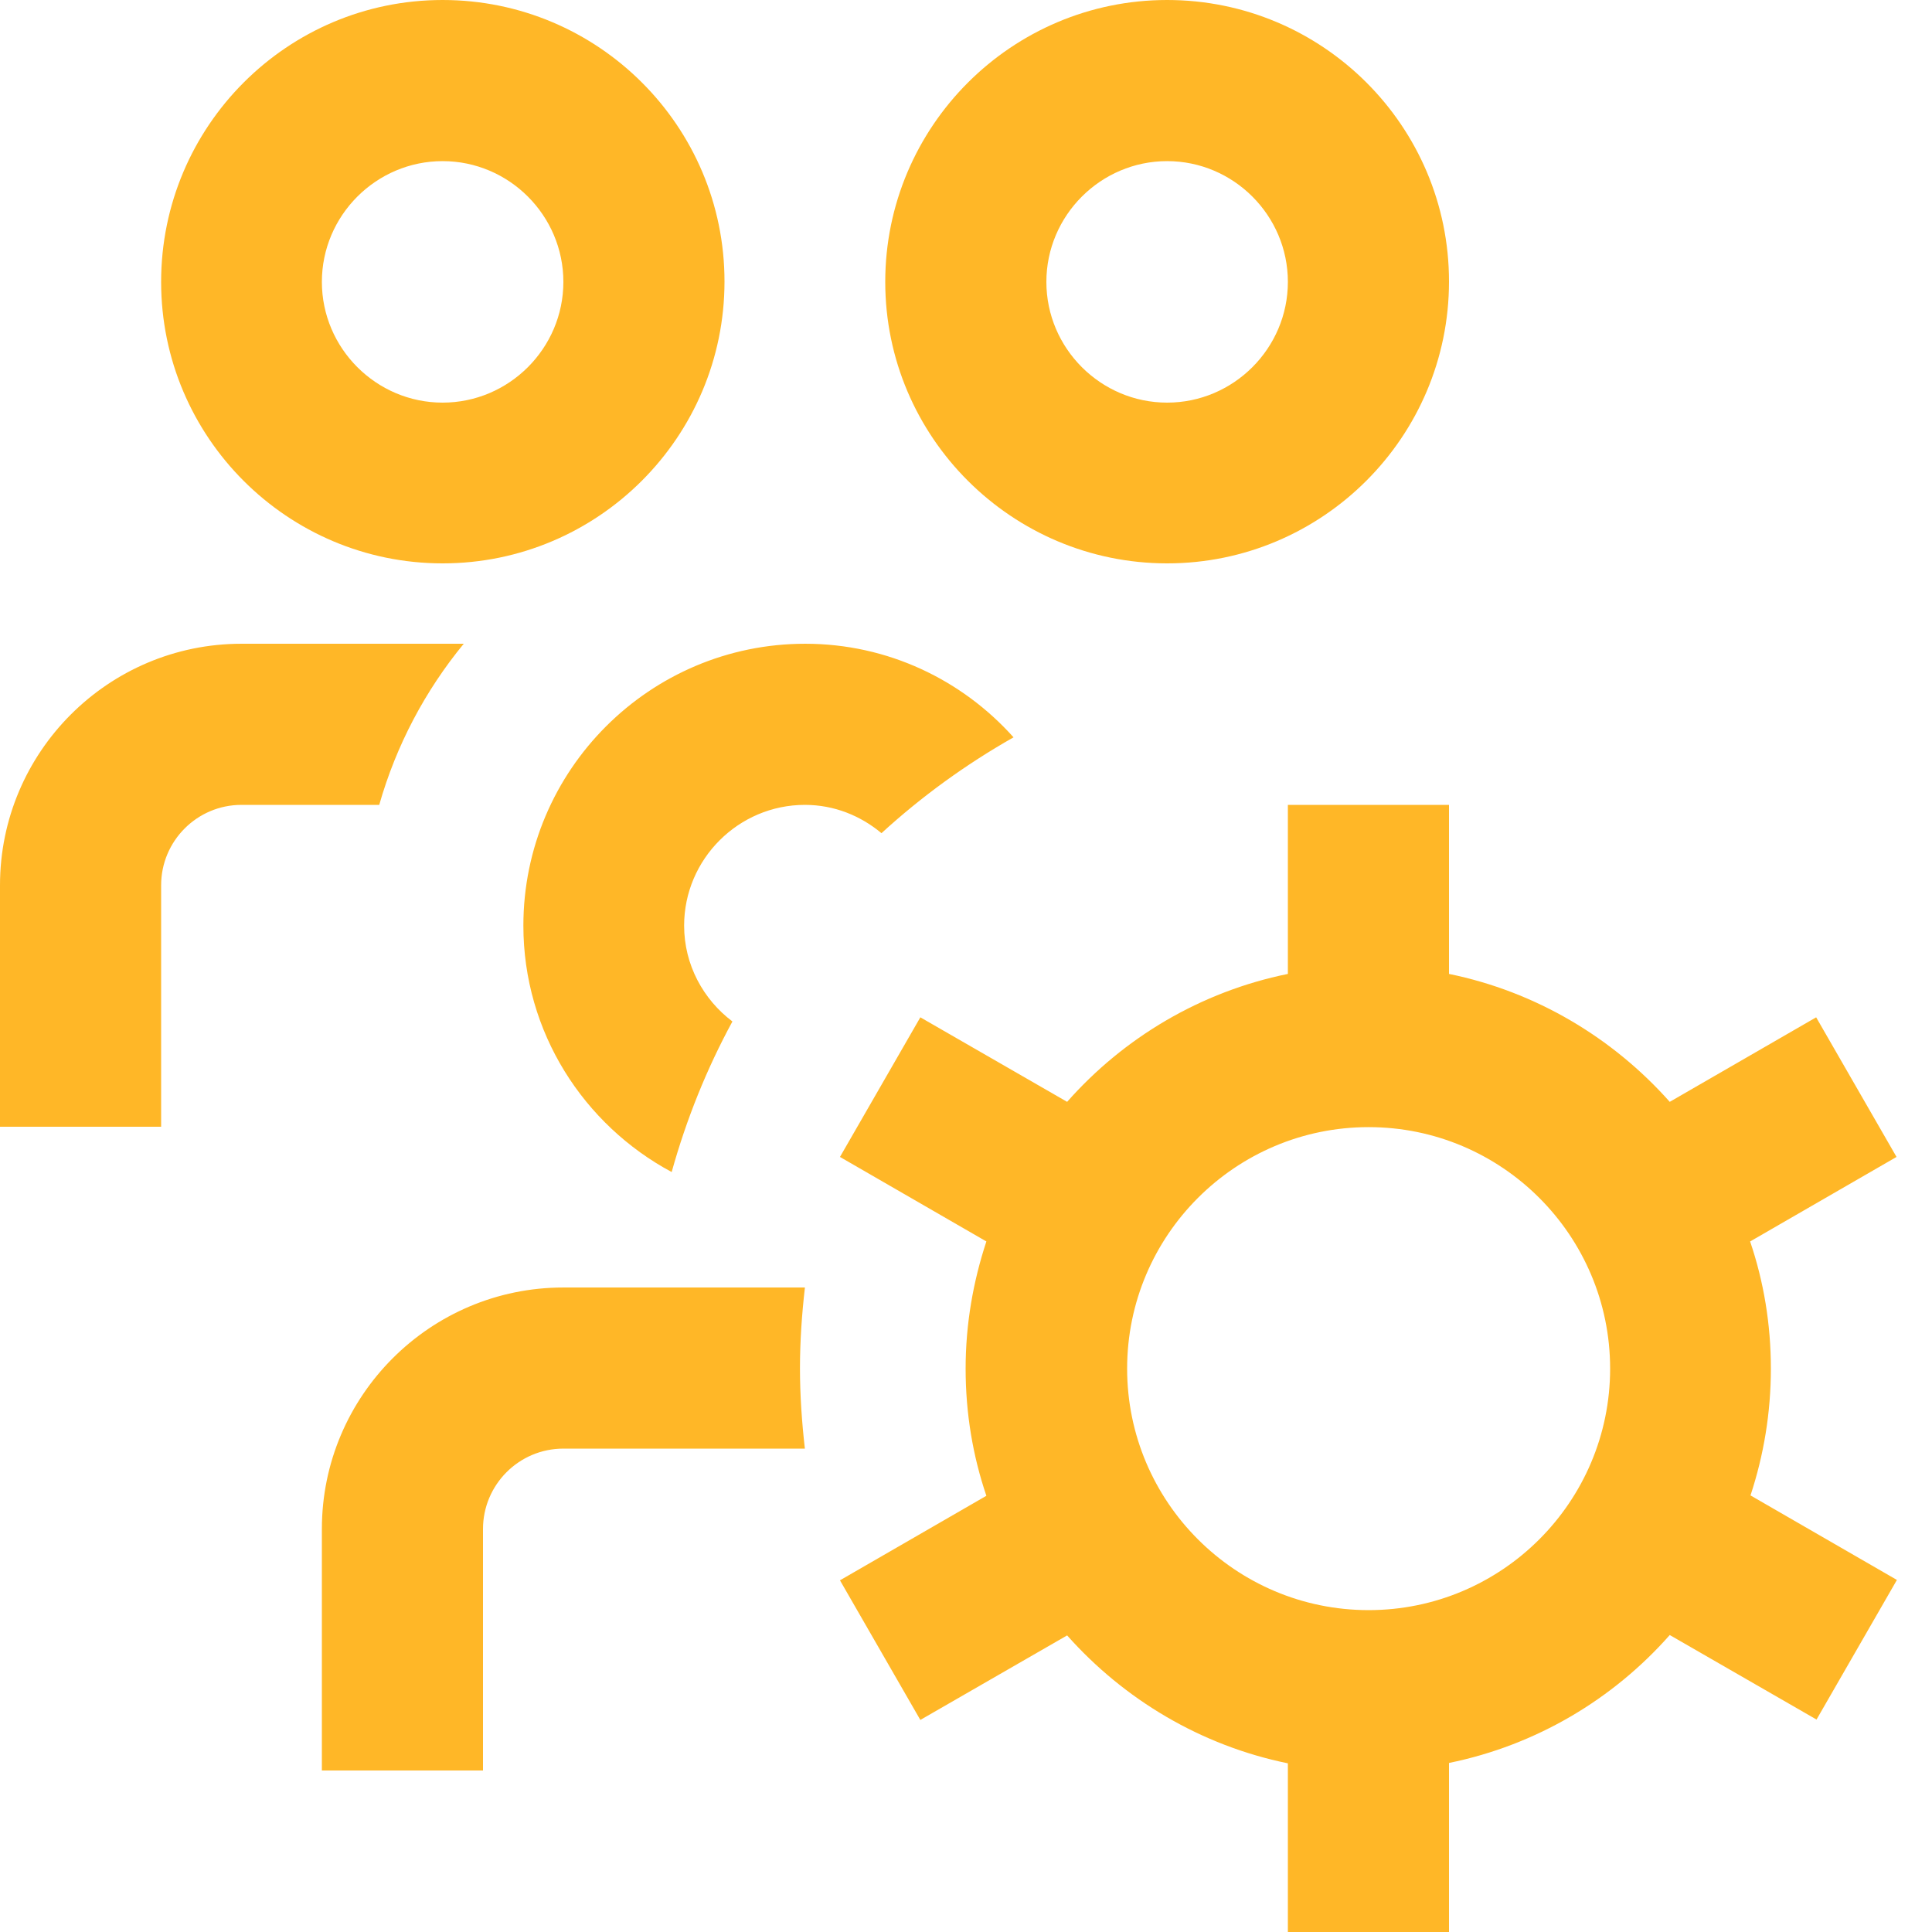
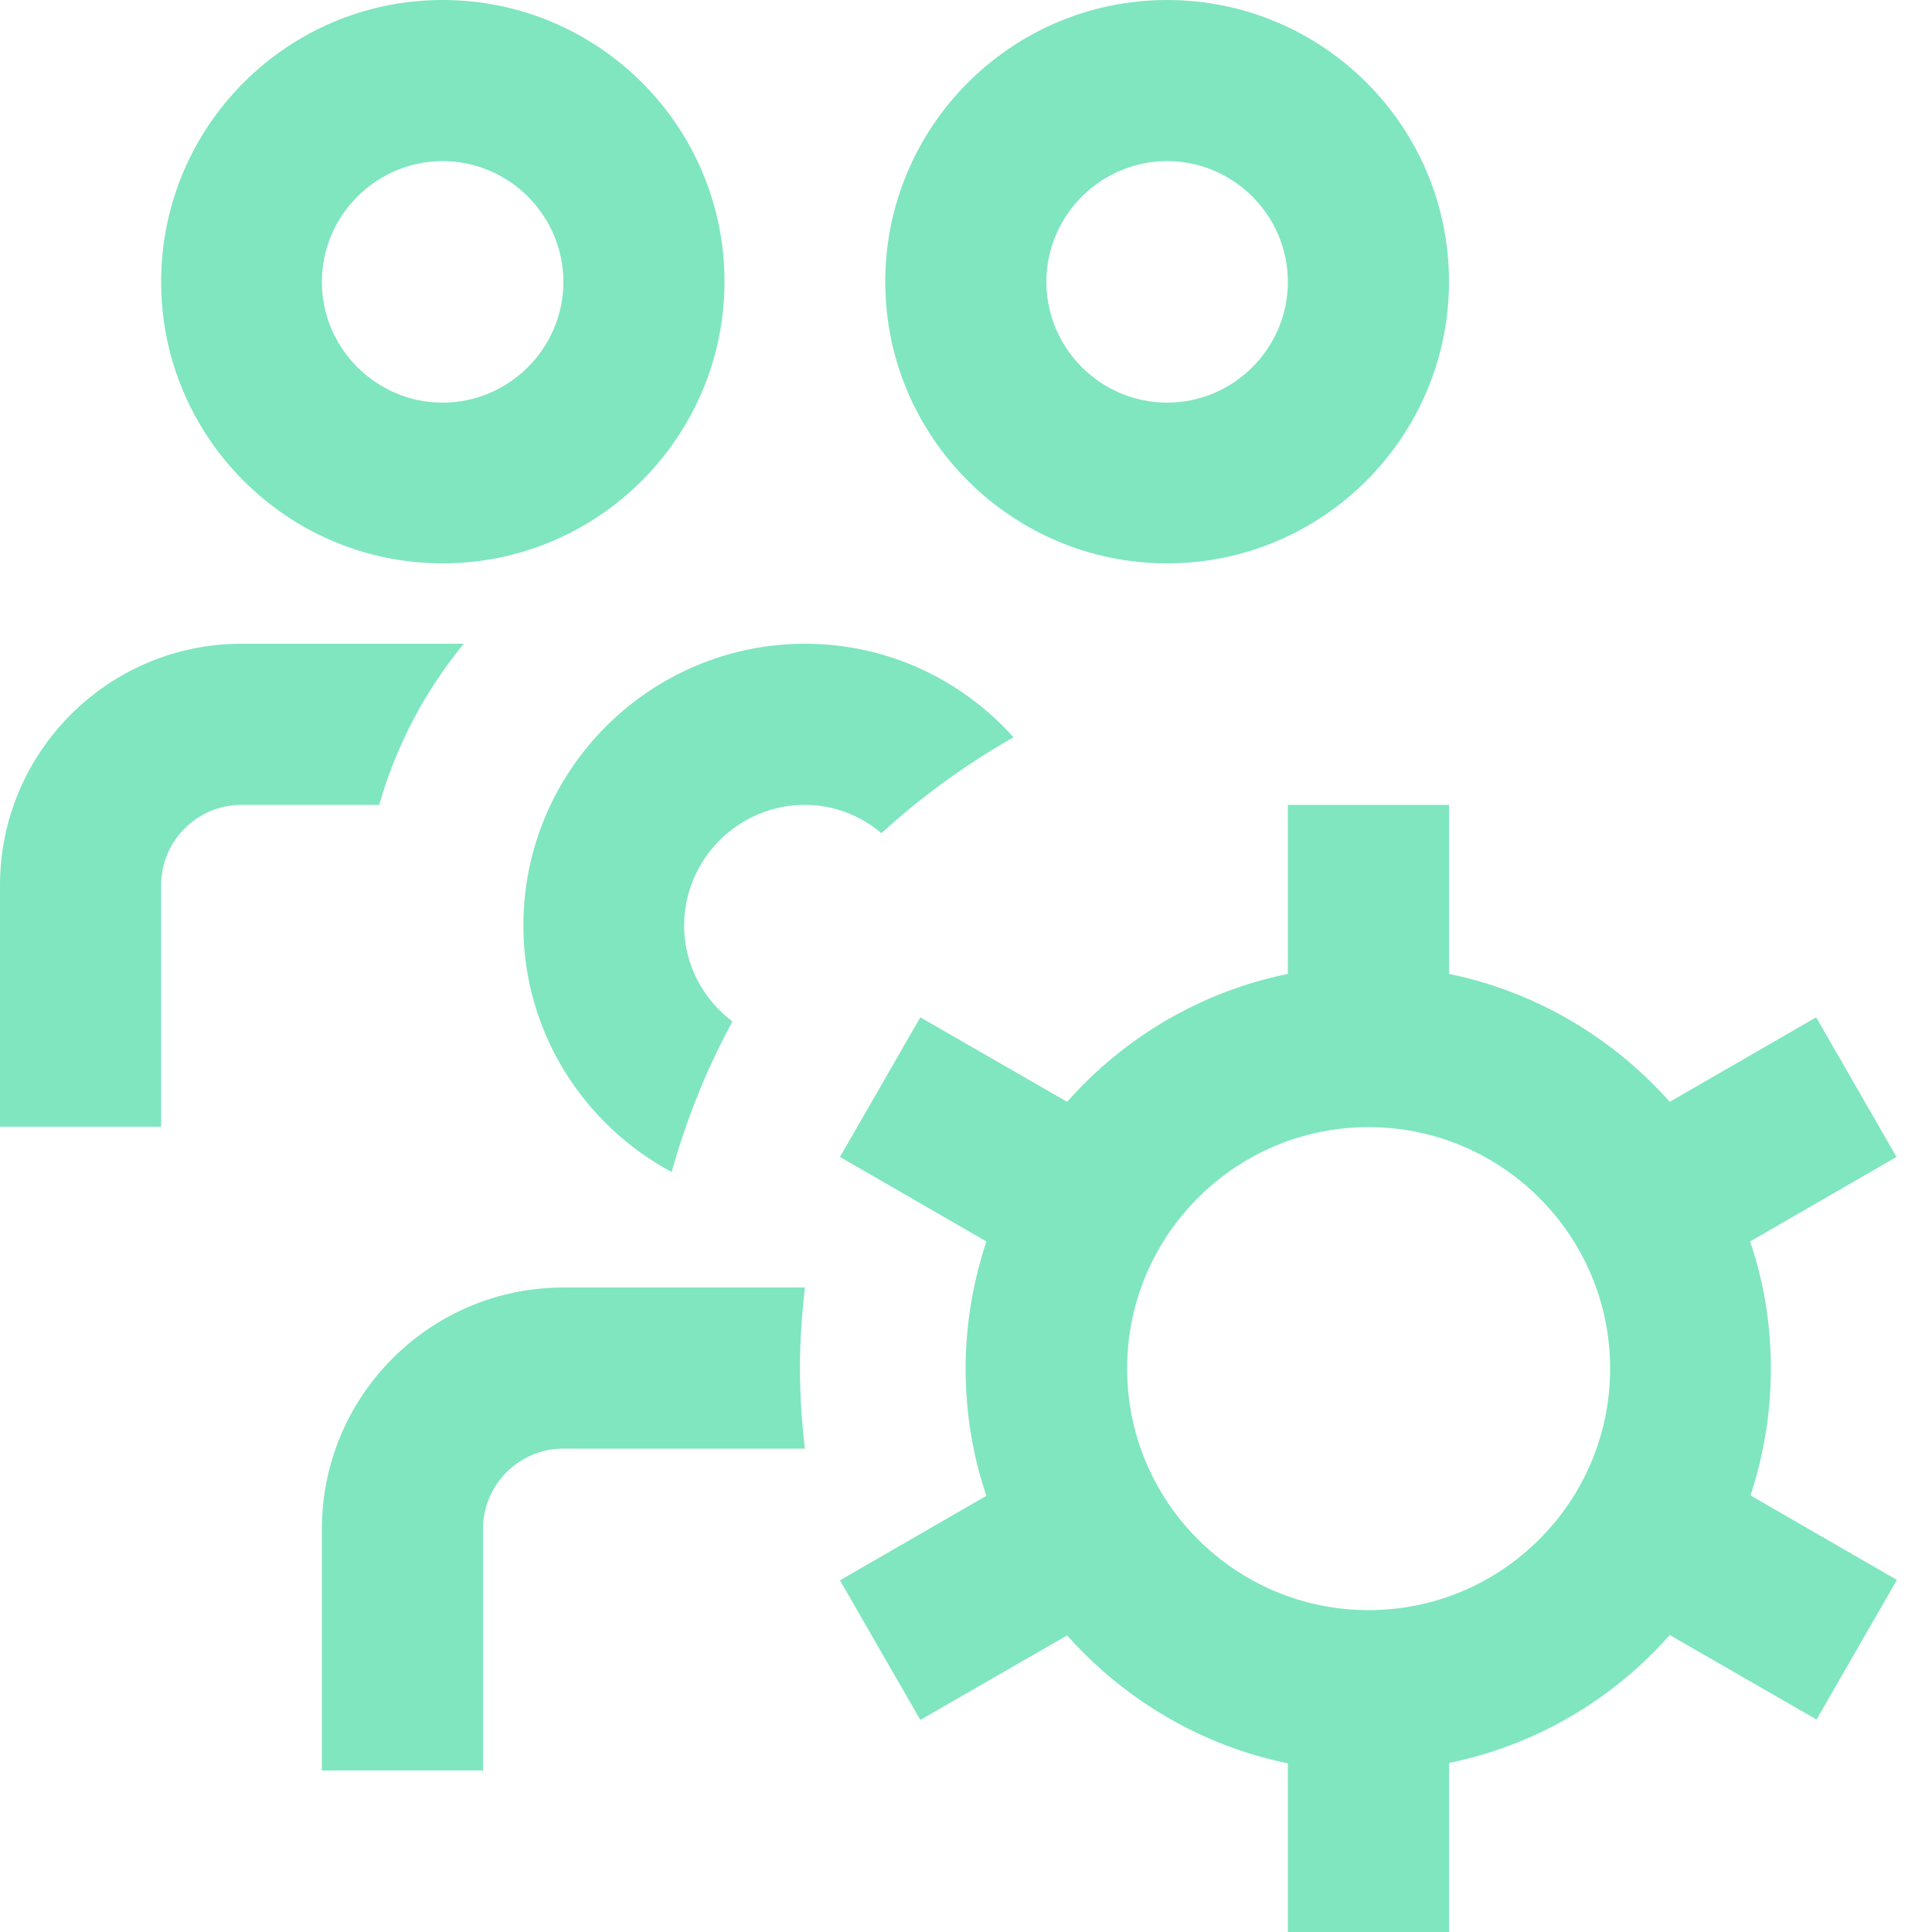
<svg xmlns="http://www.w3.org/2000/svg" version="1.1" id="Layer_1" x="0px" y="0px" viewBox="0 0 512 512" style="enable-background:new 0 0 512 512;" xml:space="preserve">
  <style type="text/css">
- 	.st0{fill:#FFB727;}
+ 	.st0{fill:#7fe6c0;}
</style>
  <path class="st0" d="M117.3,149.3c41.2,0,74.7-33.5,74.7-74.7S158.5,0,117.3,0S42.7,33.5,42.7,74.7S76.2,149.3,117.3,149.3z   M117.3,42.7c17.6,0,32,14.4,32,32s-14.4,32-32,32s-32-14.4-32-32S99.7,42.7,117.3,42.7z M309.3,149.3c41.2,0,74.7-33.5,74.7-74.7  S350.5,0,309.3,0s-74.7,33.5-74.7,74.7S268.2,149.3,309.3,149.3z M309.3,42.7c17.6,0,32,14.4,32,32s-14.4,32-32,32s-32-14.4-32-32  S291.7,42.7,309.3,42.7z M469.3,362.7c0-11.8-1.9-23.1-5.5-33.7l38.8-22.4l-21.3-37L442.5,292c-15.1-17-35.5-29.2-58.5-33.9v-44.8  h-42.7v44.8c-23.1,4.7-43.5,16.9-58.5,33.9l-38.9-22.4l-21.3,37l38.8,22.4c-3.5,10.6-5.5,21.9-5.5,33.7s1.9,23.1,5.5,33.7  l-38.8,22.4l21.3,37l38.9-22.4c15.1,17,35.5,29.2,58.5,33.9V512H384v-44.8c23.1-4.7,43.5-16.9,58.5-33.9l38.9,22.4l21.3-37  l-38.8-22.4C467.4,385.7,469.3,374.4,469.3,362.7z M362.7,426.7c-35.3,0-64-28.7-64-64s28.7-64,64-64s64,28.7,64,64  S398,426.7,362.7,426.7z M233.6,220.8c-5.5-4.6-12.5-7.5-20.3-7.5c-17.6,0-32,14.4-32,32c0,10.4,5.1,19.6,12.8,25.4  c-6.8,12.5-12.2,25.9-16.1,39.9c-23.3-12.5-39.3-37-39.3-65.3c0-41.2,33.5-74.7,74.7-74.7c21.9,0,41.6,9.6,55.2,24.8  C255.9,202.6,244.2,211.1,233.6,220.8z M213.3,341.3c-0.8,7-1.3,14.1-1.3,21.3c0,7.2,0.5,14.3,1.3,21.3h-64  c-11.8,0-21.3,9.6-21.3,21.3v64H85.3v-64c0-35.3,28.7-64,64-64H213.3z M100.5,213.3H64c-11.8,0-21.3,9.6-21.3,21.3v64H0v-64  c0-35.3,28.7-64,64-64h58.9C112.7,183,105,197.5,100.5,213.3L100.5,213.3z" />
</svg>
